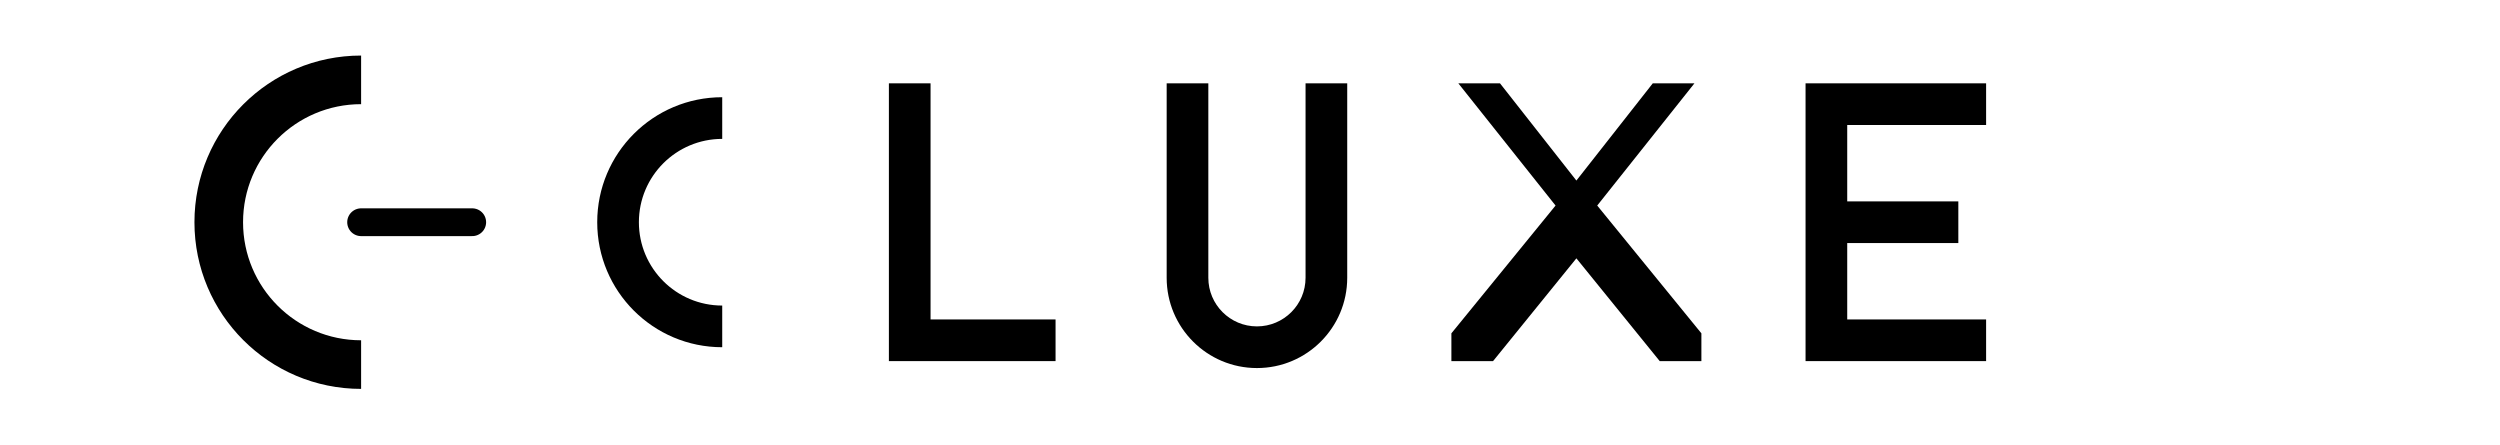
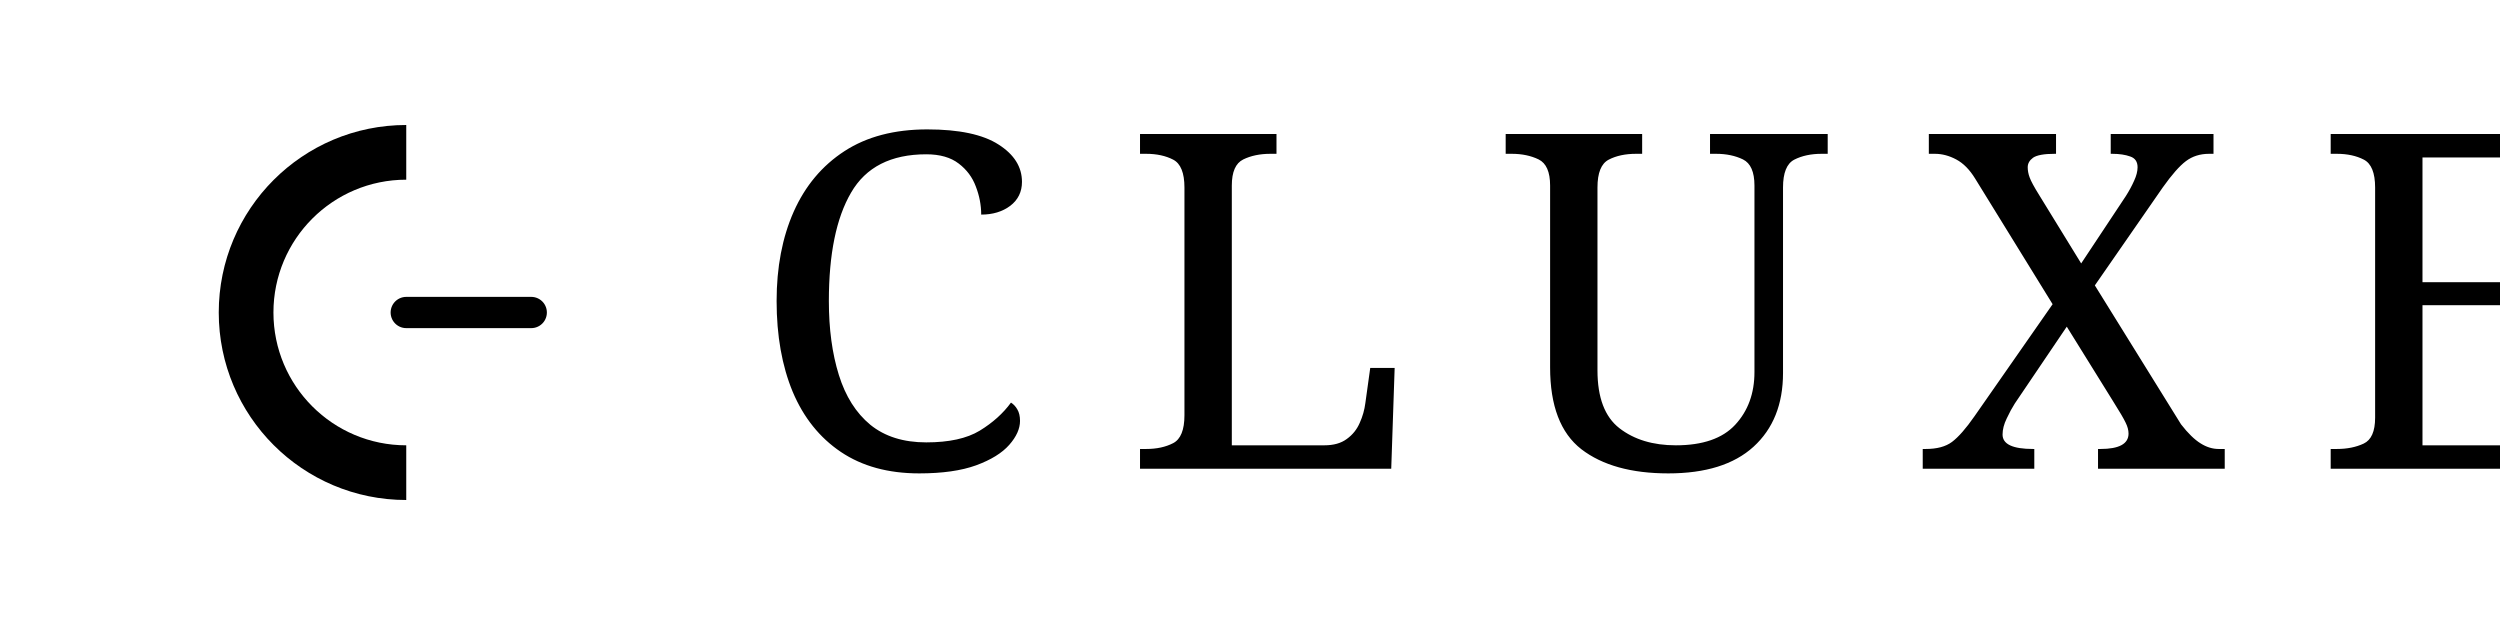
- <svg xmlns="http://www.w3.org/2000/svg" width="180" height="32" viewBox="0 0 180 32" fill="none" aria-label="cluxe logo">
-   <g transform="translate(2, 0)" fill="currentColor">
-     <path d="M 24 4          A 12 12 0 1 0 24 28          L 24 24.5          A 8.5 8.5 0 1 1 24 7.5          Z" />
+ <svg xmlns="http://www.w3.org/2000/svg" width="160" height="40" viewBox="0 0 160 40" fill="none" aria-label="cluxe logo">
+   <g transform="translate(2, 4)" fill="currentColor">
+     <path d="M 24 4 A 12 12 0 1 0 24 28 L 24 24.5 A 8.5 8.5 0 1 1 24 7.5 Z" />
    <line x1="24" y1="16" x2="32" y2="16" stroke="currentColor" stroke-width="2" stroke-linecap="round" />
  </g>
-   <g transform="translate(44, 0)" fill="currentColor">
-     <path d="M 8 7              A 9 9 0 1 0 8 25              L 8 22              A 6 6 0 1 1 8 10              Z" />
-     <path d="M 20 6 H 23 V 23 H 32 V 26 H 20 Z" />
-     <path d="M 40 6 H 43 V 20              A 3.5 3.5 0 0 0 50 20              V 6              H 53 V 20              A 6.5 6.5 0 0 1 40 20              Z" />
-     <path d="M 61 6 H 64 L 69.5 13 L 75 6 H 78 L 71 14.8 L 78.5 24 V 26 H 75.5 L 69.5 18.6 L 63.5 26 H 60.5 V 24 L 68 14.8 Z" />
-     <path d="M 86 6 H 99 V 9 H 89 V 14.5 H 97 V 17.5 H 89 V 23 H 99 V 26 H 86 Z" />
-   </g>
+   <text x="48" y="30" fill="currentColor" style="font-family: 'Italiana', Georgia, serif; font-size: 30px; letter-spacing: 0.18em;">
+     CLUXE
+   </text>
</svg>
